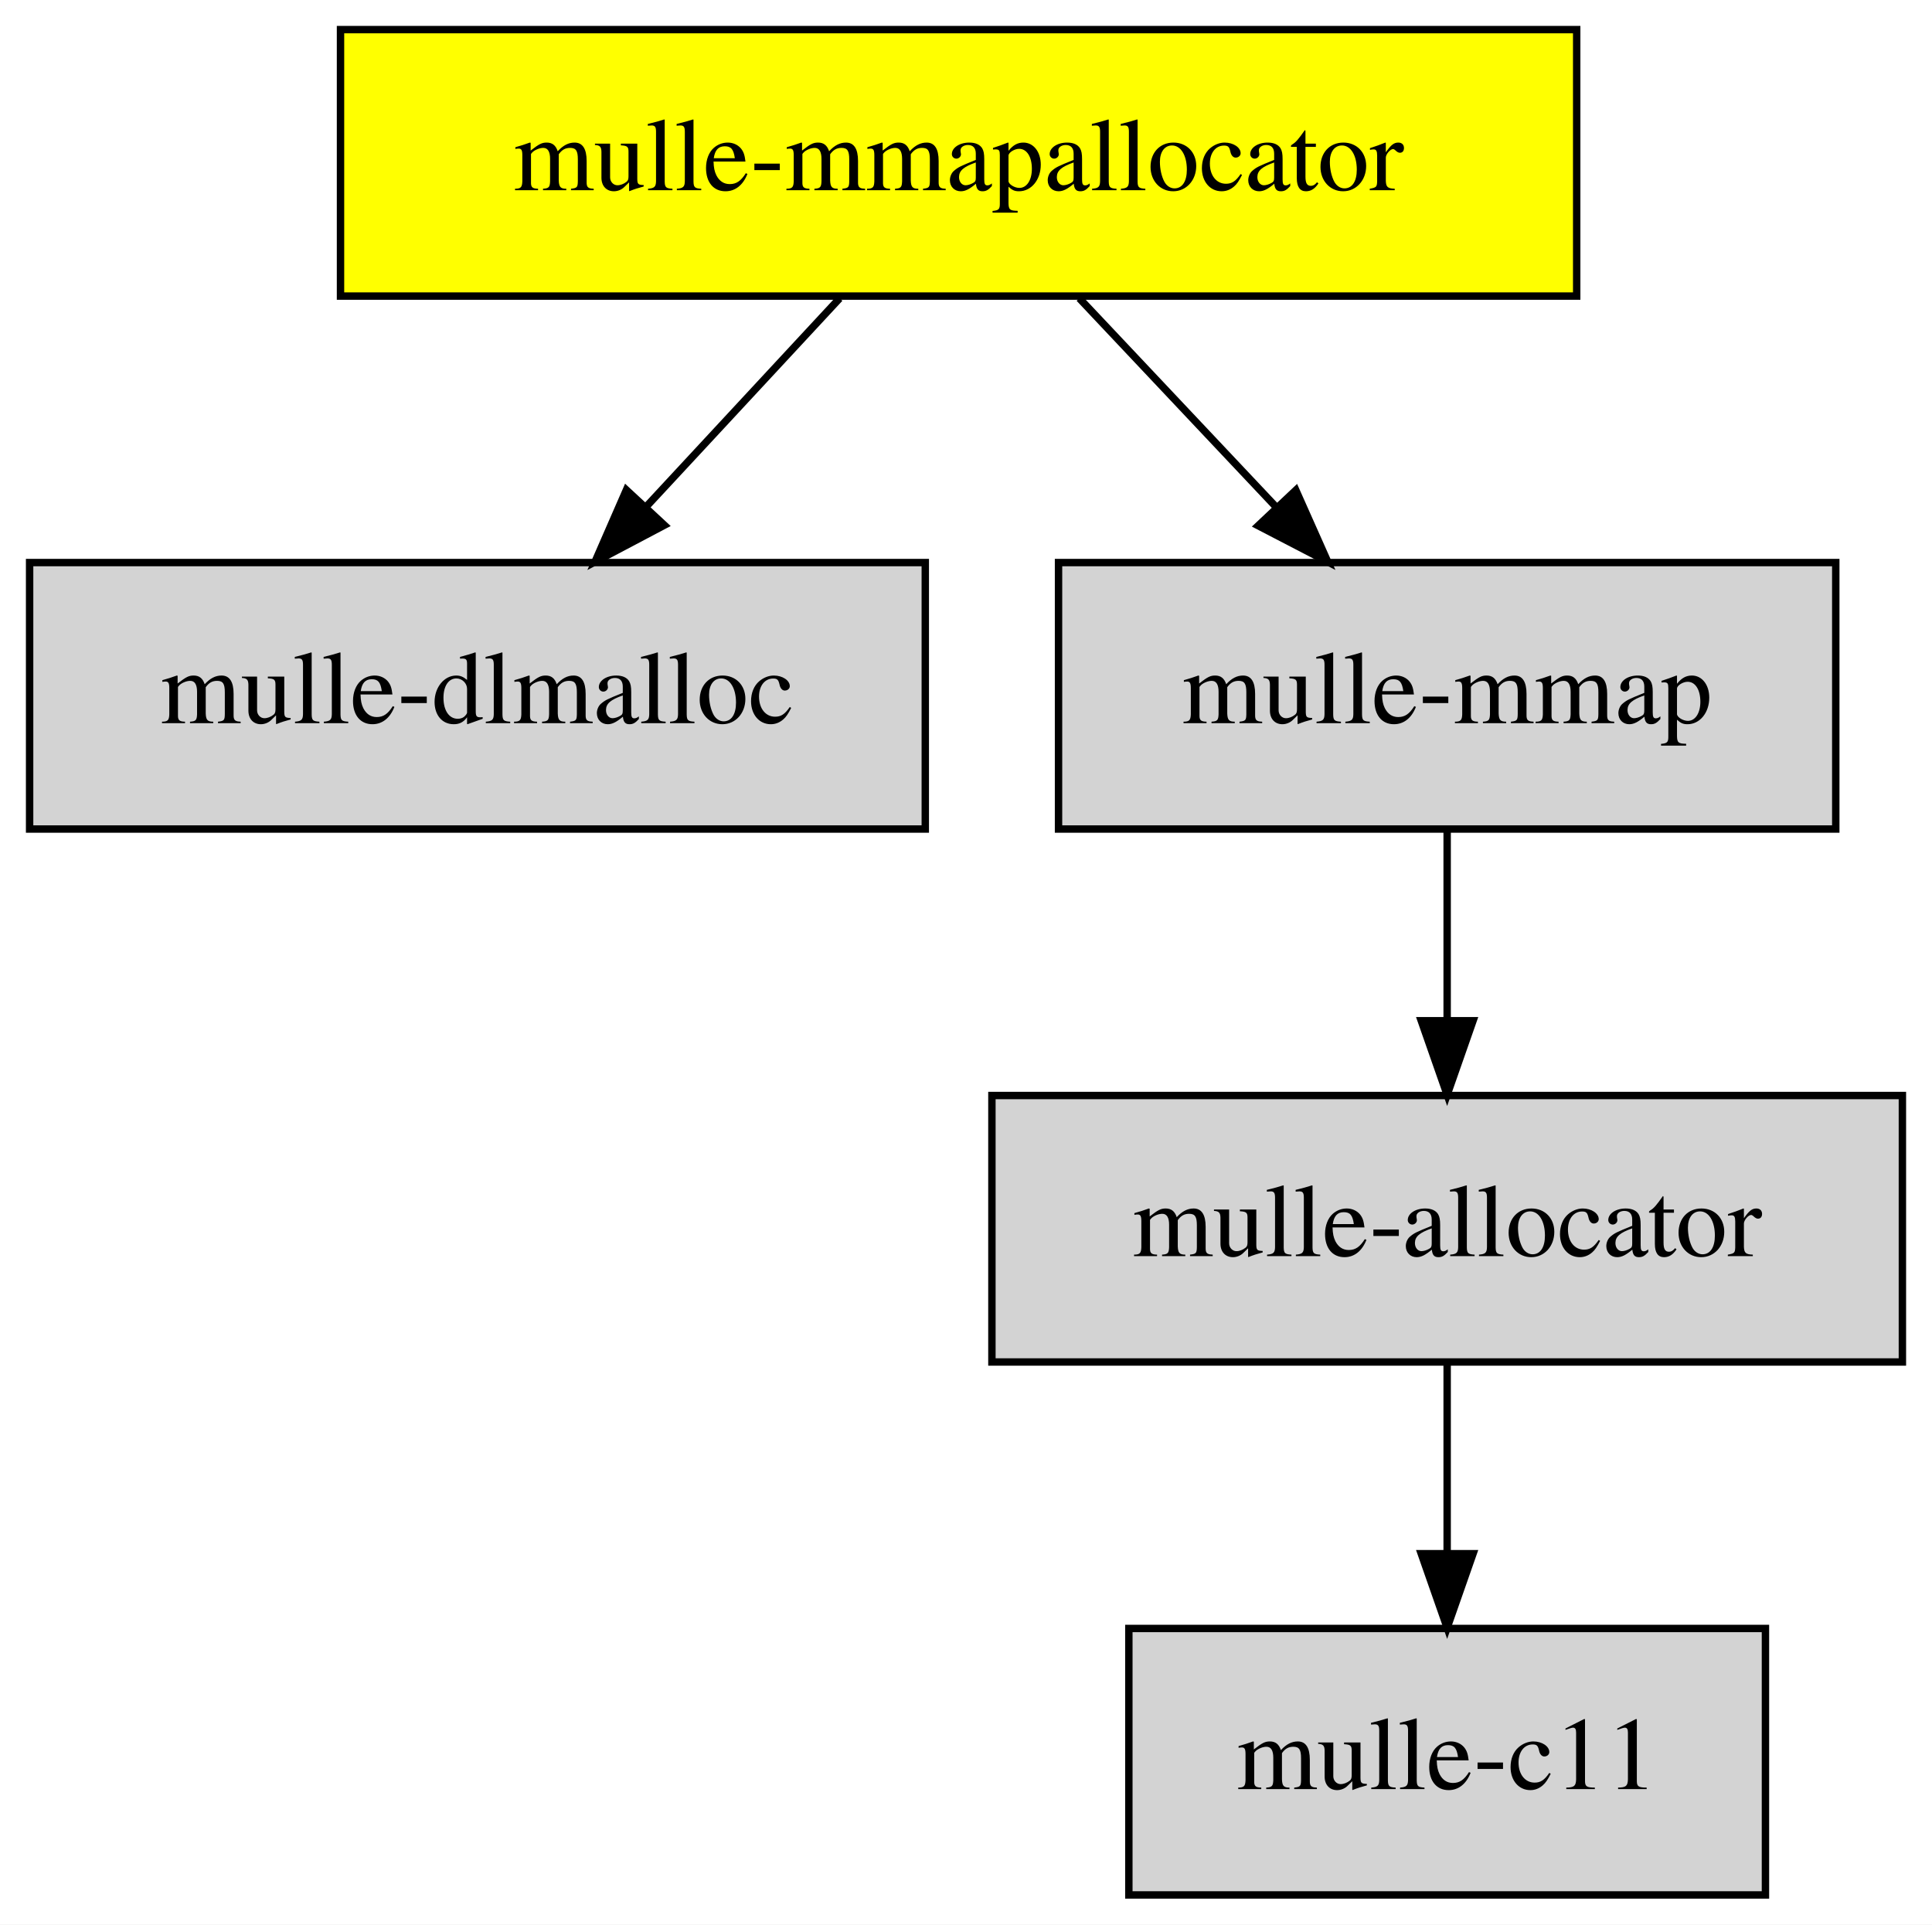
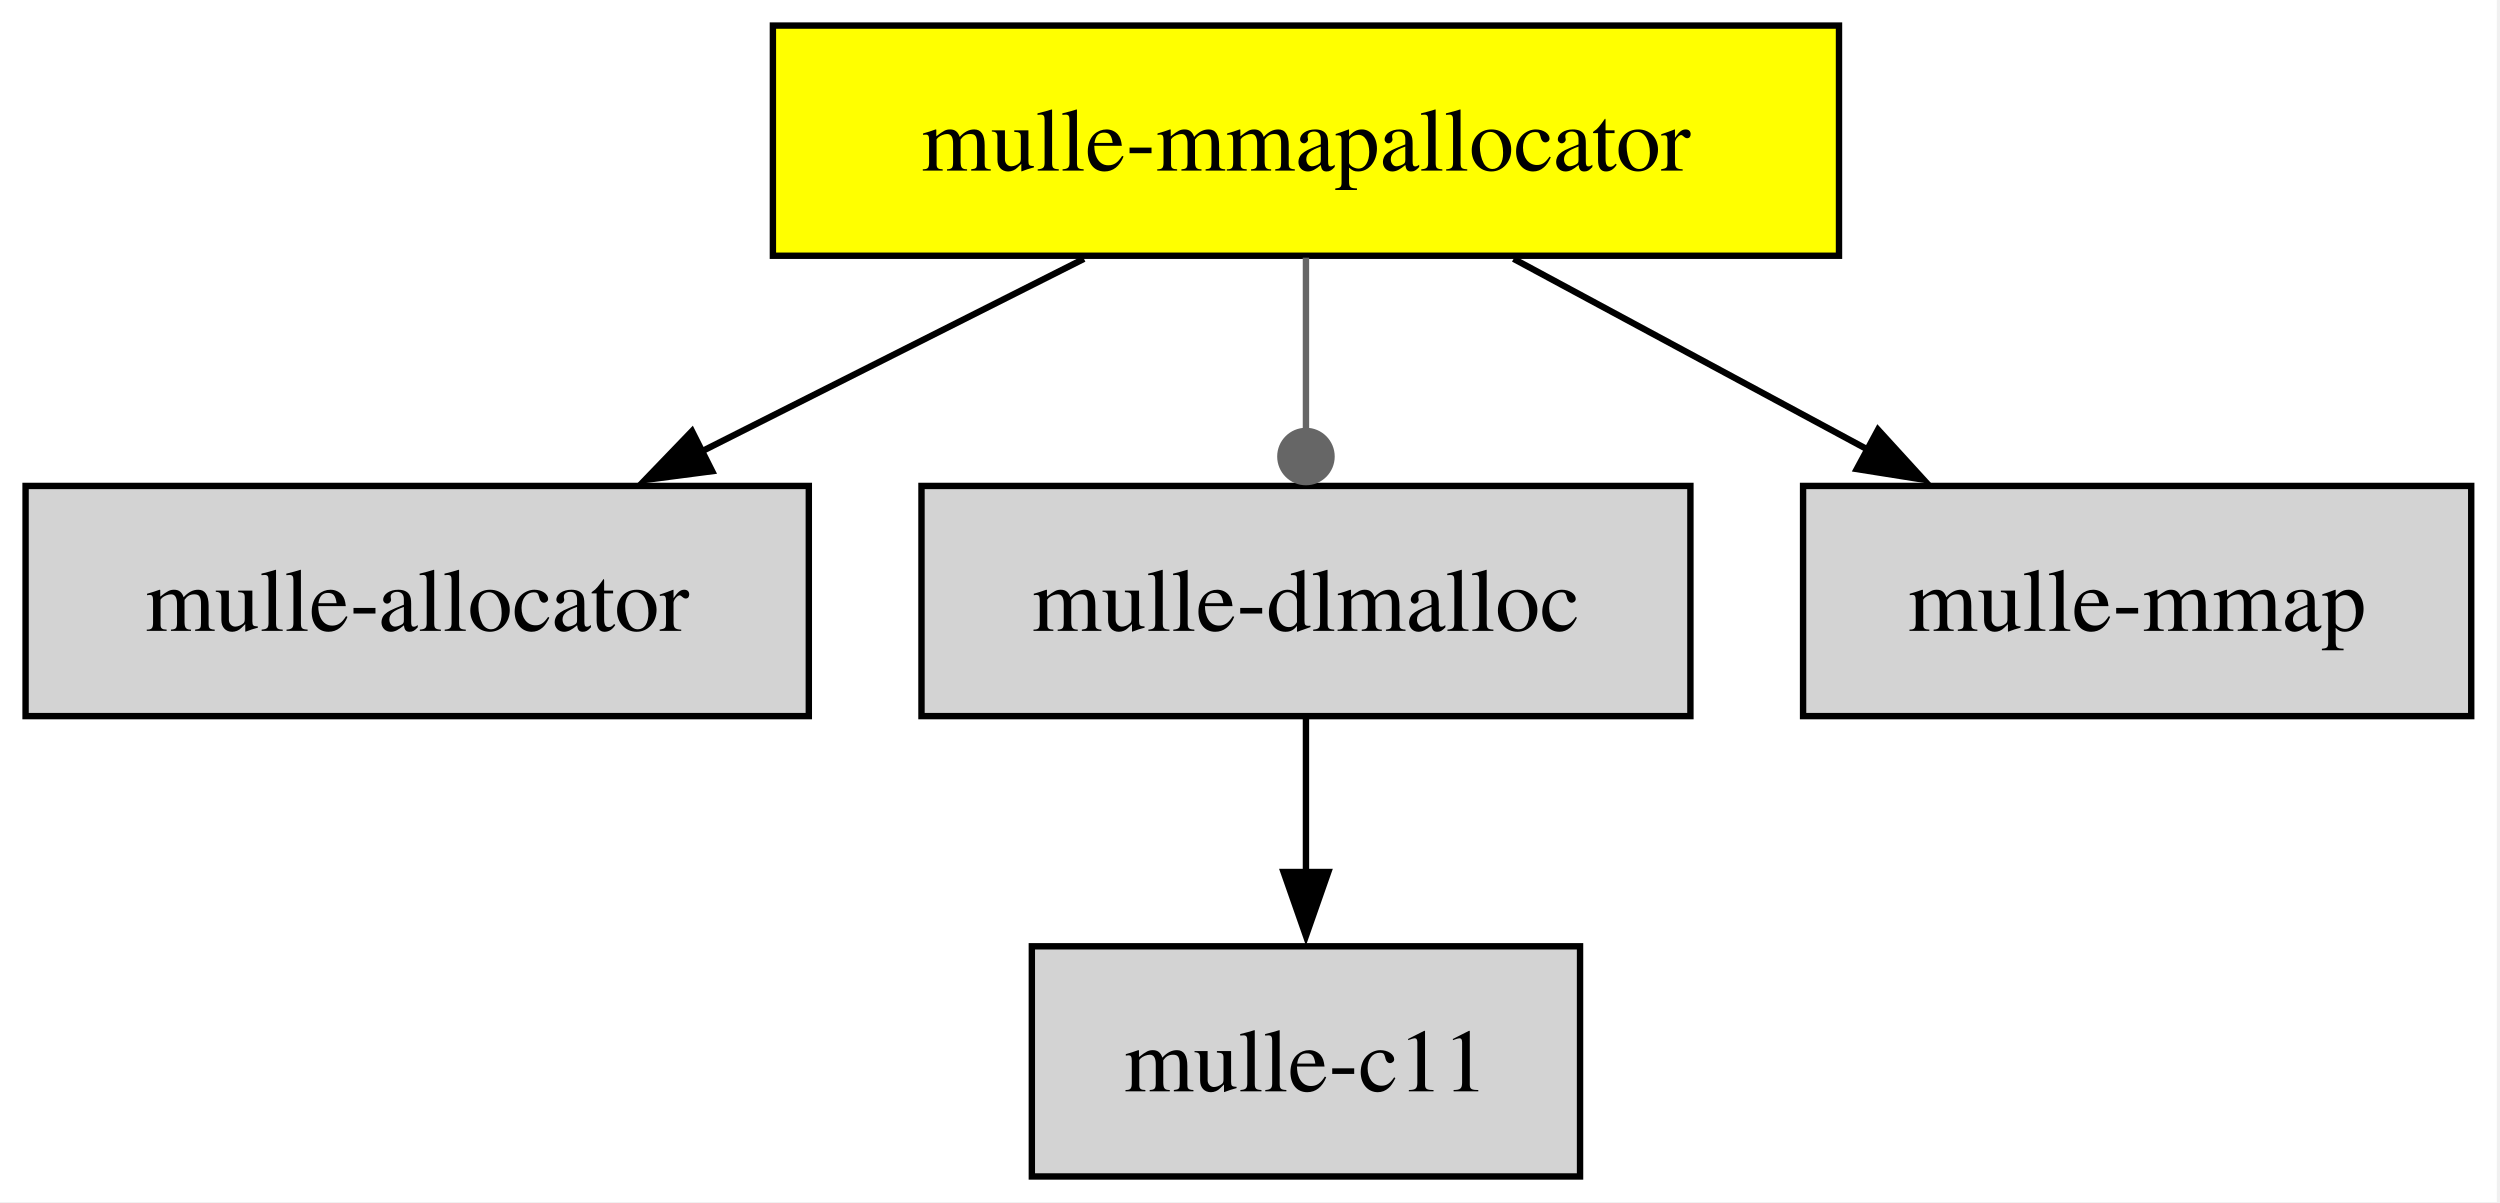
- <svg xmlns="http://www.w3.org/2000/svg" xmlns:xlink="http://www.w3.org/1999/xlink" width="261pt" height="260pt" viewBox="0.00 0.00 261.00 260.00">
-   <g id="graph0" class="graph" transform="scale(1 1) rotate(0) translate(4 256)">
-     <polygon fill="white" stroke="transparent" points="-4,4 -4,-256 257,-256 257,4 -4,4" />
+ <svg xmlns="http://www.w3.org/2000/svg" xmlns:xlink="http://www.w3.org/1999/xlink" width="391pt" height="188pt" viewBox="0.00 0.00 391.00 188.00">
+   <g id="graph0" class="graph" transform="scale(1 1) rotate(0) translate(4 184)">
+     <polygon fill="white" stroke="none" points="-4,4 -4,-184 386.5,-184 386.5,4 -4,4" />
    <g id="node1" class="node">
-       <polygon fill="yellow" stroke="black" points="209,-252 42,-252 42,-216 209,-216 209,-252" />
-       <text text-anchor="middle" x="125.5" y="-230.3" font-family="Times,serif" font-size="14.00">mulle-mmapallocator</text>
+       <polygon fill="yellow" stroke="black" points="283.62,-180 116.88,-180 116.88,-144 283.62,-144 283.62,-180" />
+       <text xml:space="preserve" text-anchor="middle" x="200.25" y="-157.32" font-family="Times,serif" font-size="14.00">mulle-mmapallocator</text>
+     </g>
+     <g id="node2" class="node">
+       <g id="a_node2">
+         <a xlink:href="https://github.com/mulle-c/mulle-allocator" xlink:title="mulle-allocator">
+           <polygon fill="lightgrey" stroke="black" points="122.5,-108 0,-108 0,-72 122.5,-72 122.5,-108" />
+           <text xml:space="preserve" text-anchor="middle" x="61.25" y="-85.33" font-family="Times,serif" font-size="14.00">mulle-allocator</text>
+         </a>
+       </g>
+     </g>
+     <g id="edge2" class="edge">
+       <path fill="none" stroke="black" d="M165.53,-143.52C147.4,-134.39 125.02,-123.11 105.64,-113.35" />
+       <polygon fill="black" stroke="black" points="107.38,-110.31 96.88,-108.94 104.23,-116.57 107.38,-110.31" />
    </g>
    <g id="node4" class="node">
      <g id="a_node4">
        <a xlink:href="https://github.com/mulle-core/mulle-dlmalloc" xlink:title="mulle-dlmalloc">
-           <polygon fill="lightgrey" stroke="black" points="121,-180 0,-180 0,-144 121,-144 121,-180" />
-           <text text-anchor="middle" x="60.5" y="-158.3" font-family="Times,serif" font-size="14.00">mulle-dlmalloc</text>
+           <polygon fill="lightgrey" stroke="black" points="260.38,-108 140.12,-108 140.12,-72 260.38,-72 260.38,-108" />
+           <text xml:space="preserve" text-anchor="middle" x="200.25" y="-85.33" font-family="Times,serif" font-size="14.00">mulle-dlmalloc</text>
        </a>
      </g>
    </g>
-     <g id="edge2" class="edge">
-       <path fill="none" stroke="black" d="M109.43,-215.7C101.56,-207.22 91.94,-196.86 83.33,-187.58" />
-       <polygon fill="black" stroke="black" points="85.75,-185.05 76.38,-180.1 80.62,-189.81 85.75,-185.05" />
+     <g id="edge3" class="edge">
+       <path fill="none" stroke="#666666" d="M200.25,-143.7C200.25,-135.64 200.25,-125.89 200.25,-116.98" />
+       <ellipse fill="#666666" stroke="#666666" cx="200.25" cy="-112.6" rx="4" ry="4" />
    </g>
    <g id="node5" class="node">
      <g id="a_node5">
        <a xlink:href="https://github.com/mulle-core/mulle-mmap" xlink:title="mulle-mmap">
-           <polygon fill="lightgrey" stroke="black" points="244,-180 139,-180 139,-144 244,-144 244,-180" />
-           <text text-anchor="middle" x="191.5" y="-158.3" font-family="Times,serif" font-size="14.00">mulle-mmap</text>
+           <polygon fill="lightgrey" stroke="black" points="382.5,-108 278,-108 278,-72 382.5,-72 382.5,-108" />
+           <text xml:space="preserve" text-anchor="middle" x="330.25" y="-85.33" font-family="Times,serif" font-size="14.00">mulle-mmap</text>
        </a>
      </g>
    </g>
-     <g id="edge3" class="edge">
-       <path fill="none" stroke="black" d="M141.81,-215.7C149.81,-207.22 159.57,-196.86 168.32,-187.58" />
-       <polygon fill="black" stroke="black" points="171.06,-189.78 175.37,-180.1 165.97,-184.98 171.06,-189.78" />
-     </g>
-     <g id="node2" class="node">
-       <g id="a_node2">
-         <a xlink:href="https://github.com/mulle-c/mulle-allocator" xlink:title="mulle-allocator">
-           <polygon fill="lightgrey" stroke="black" points="253,-108 130,-108 130,-72 253,-72 253,-108" />
-           <text text-anchor="middle" x="191.5" y="-86.3" font-family="Times,serif" font-size="14.00">mulle-allocator</text>
-         </a>
-       </g>
+     <g id="edge4" class="edge">
+       <path fill="none" stroke="black" d="M232.72,-143.52C249.52,-134.47 270.23,-123.32 288.23,-113.62" />
+       <polygon fill="black" stroke="black" points="289.72,-116.8 296.86,-108.98 286.4,-110.64 289.72,-116.8" />
    </g>
    <g id="node3" class="node">
      <g id="a_node3">
        <a xlink:href="https://github.com/mulle-c/mulle-c11" xlink:title="mulle-c11">
-           <polygon fill="lightgrey" stroke="black" points="234.5,-36 148.5,-36 148.5,0 234.5,0 234.5,-36" />
-           <text text-anchor="middle" x="191.5" y="-14.3" font-family="Times,serif" font-size="14.00">mulle-c11</text>
+           <polygon fill="lightgrey" stroke="black" points="243.12,-36 157.38,-36 157.38,0 243.12,0 243.12,-36" />
+           <text xml:space="preserve" text-anchor="middle" x="200.25" y="-13.32" font-family="Times,serif" font-size="14.00">mulle-c11</text>
        </a>
      </g>
    </g>
    <g id="edge1" class="edge">
-       <path fill="none" stroke="black" d="M191.5,-71.7C191.5,-63.98 191.5,-54.71 191.5,-46.11" />
-       <polygon fill="black" stroke="black" points="195,-46.1 191.5,-36.1 188,-46.1 195,-46.1" />
-     </g>
-     <g id="edge4" class="edge">
-       <path fill="none" stroke="black" d="M191.5,-143.7C191.5,-135.98 191.5,-126.71 191.5,-118.11" />
-       <polygon fill="black" stroke="black" points="195,-118.1 191.5,-108.1 188,-118.1 195,-118.1" />
+       <path fill="none" stroke="black" d="M200.25,-71.7C200.25,-64.41 200.25,-55.73 200.25,-47.54" />
+       <polygon fill="black" stroke="black" points="203.75,-47.62 200.25,-37.62 196.75,-47.62 203.75,-47.62" />
    </g>
  </g>
</svg>
